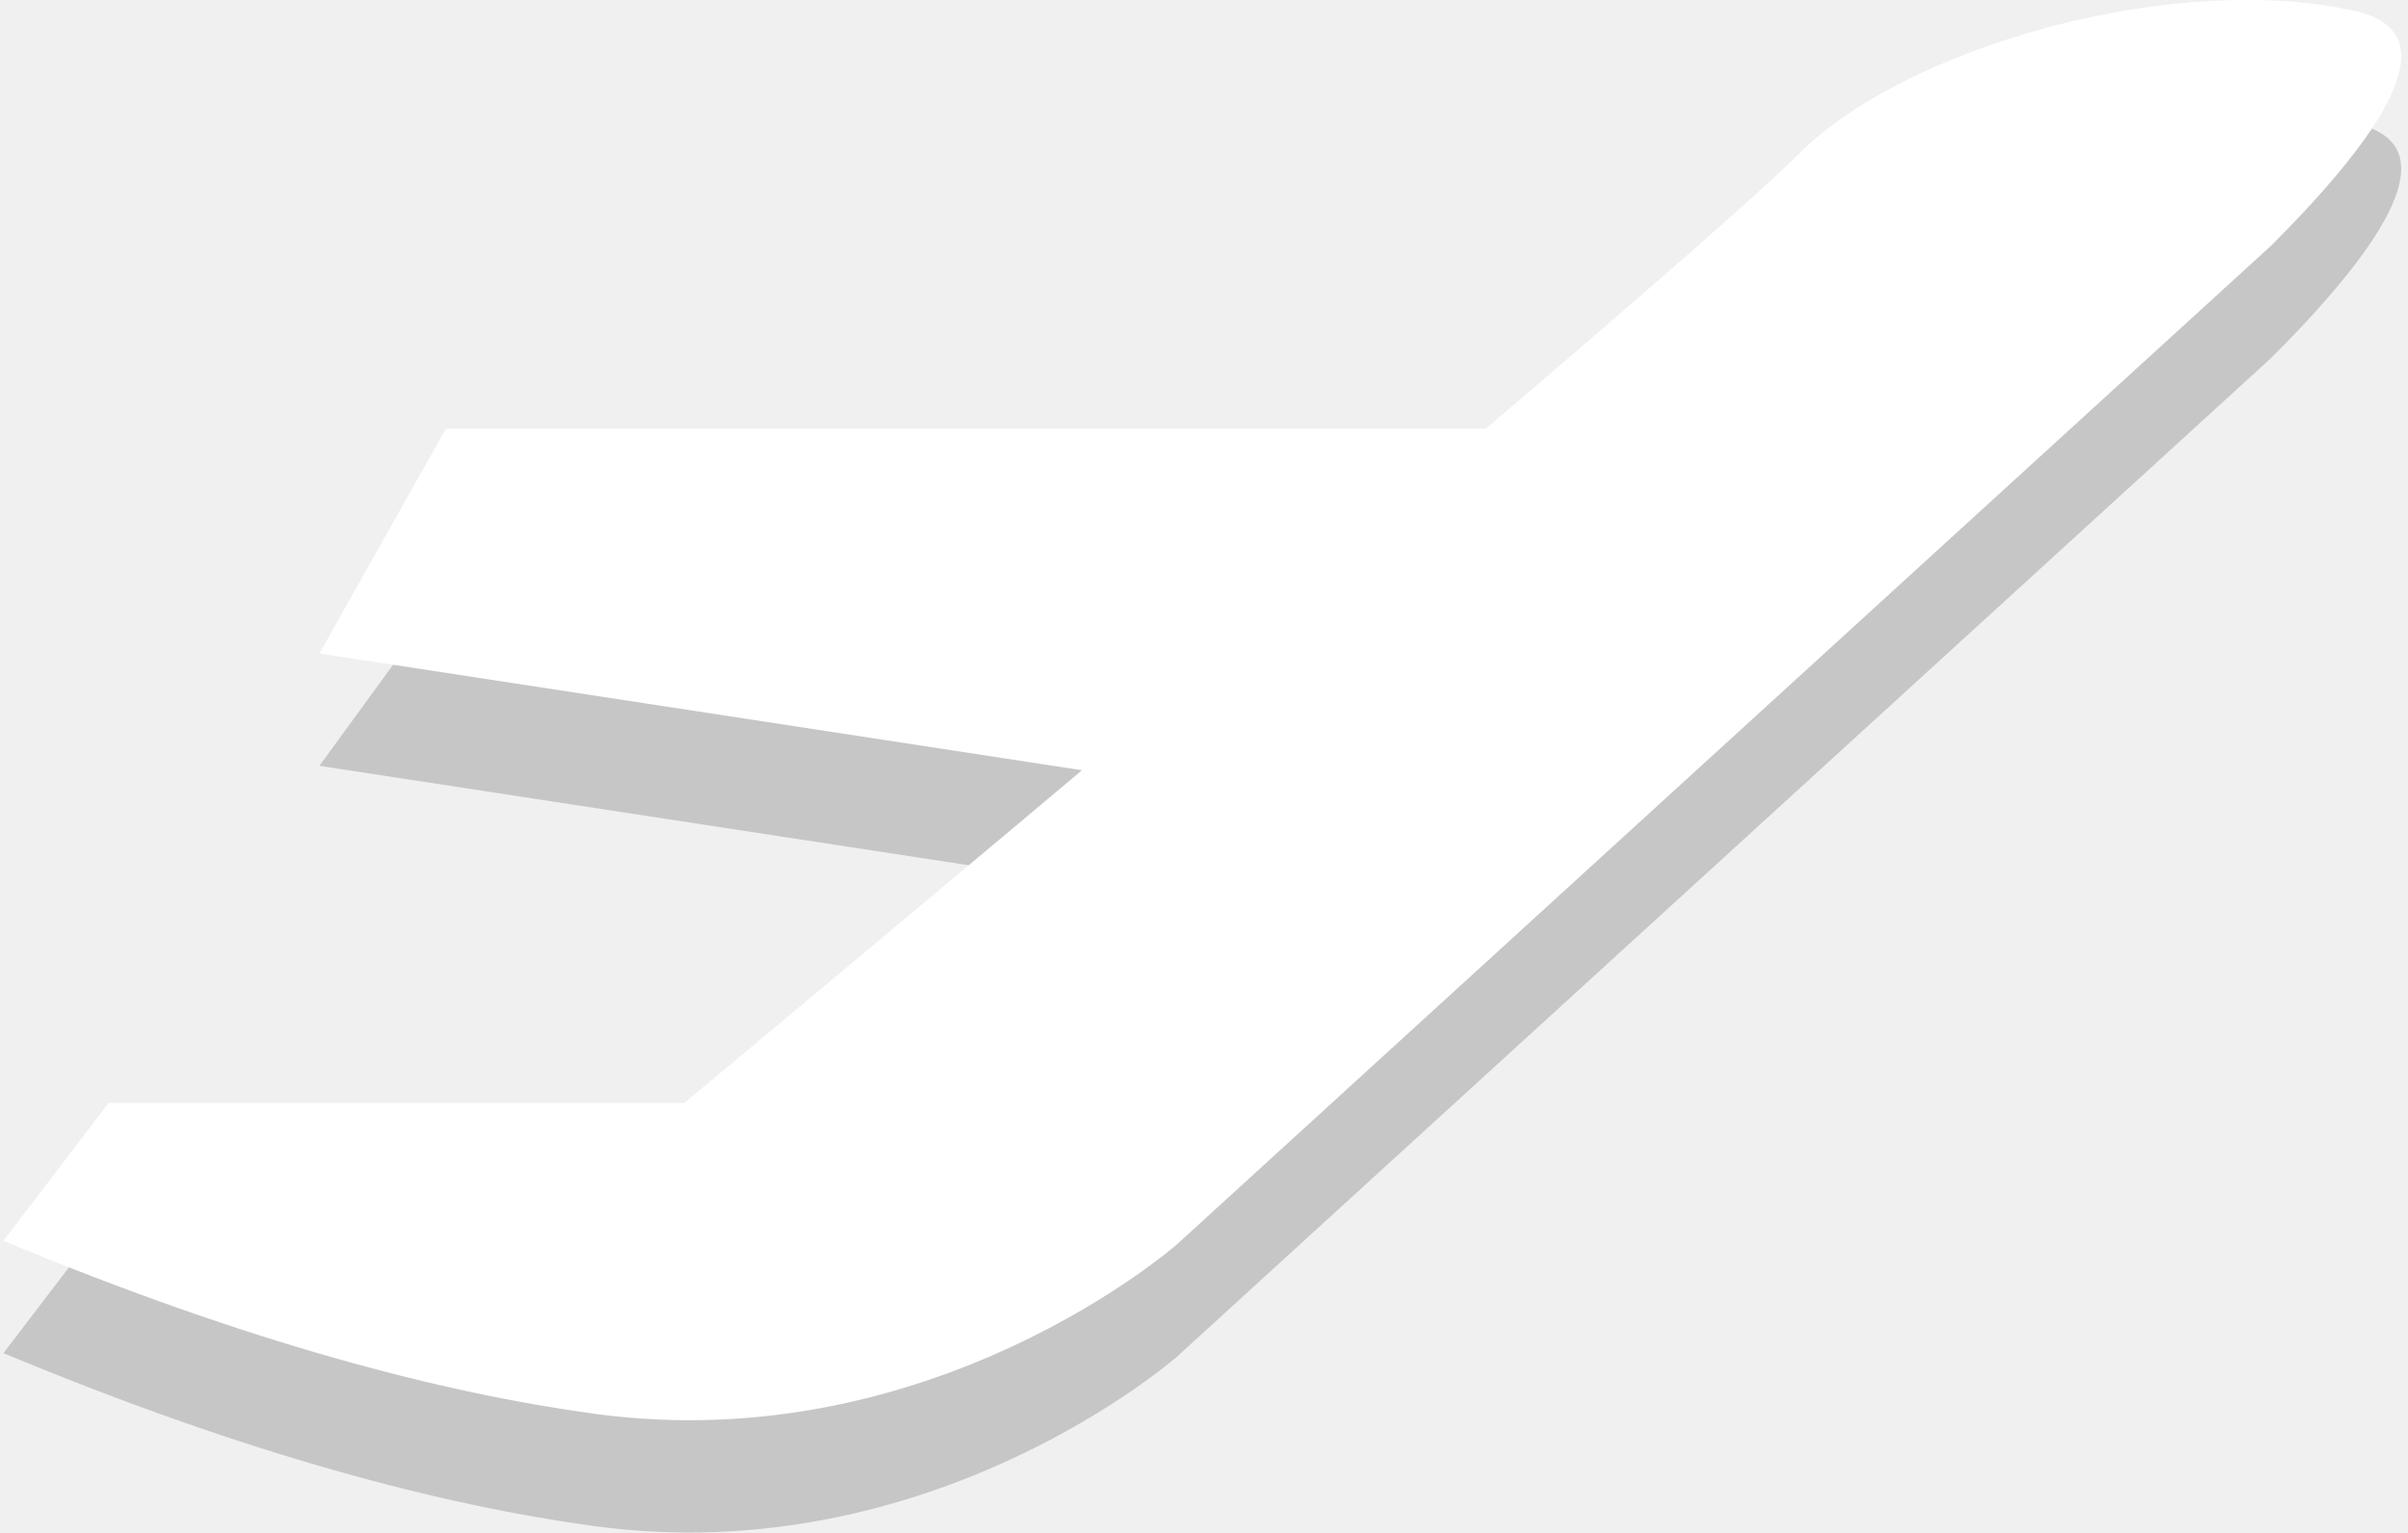
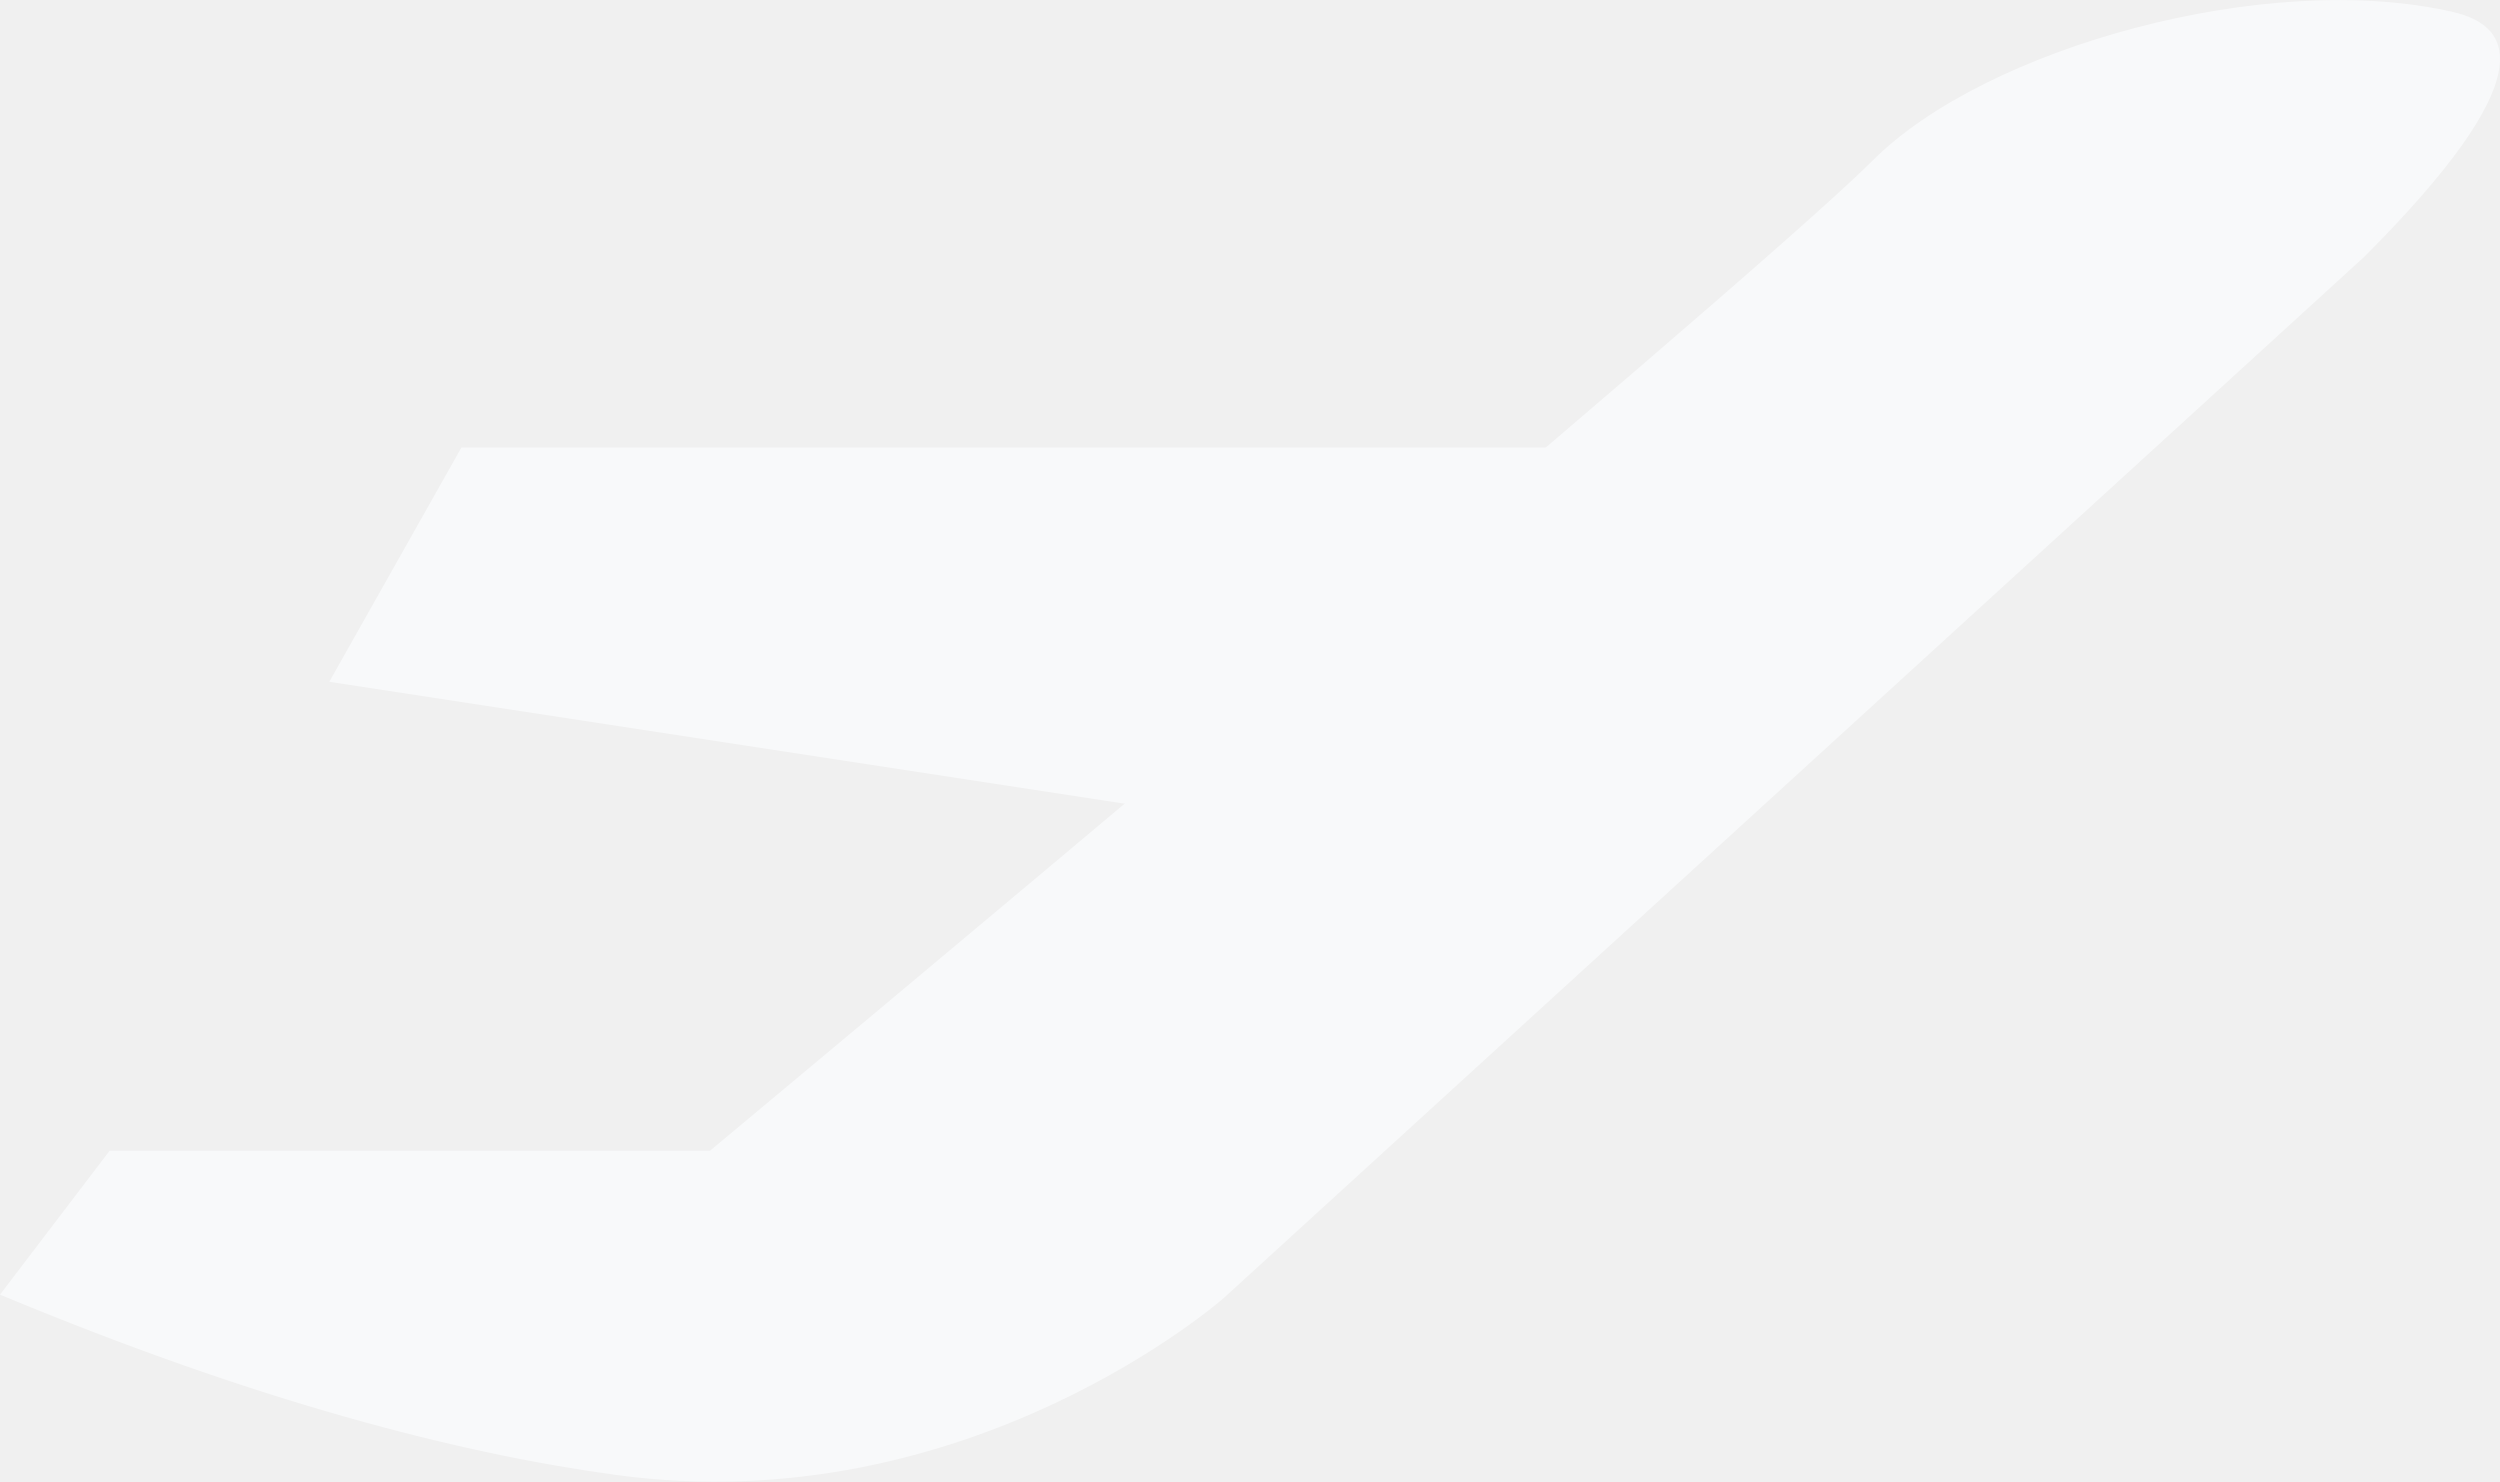
- <svg xmlns="http://www.w3.org/2000/svg" id="Layer_1" data-name="Layer 1" viewBox="0 0 703 447.54">
-   <defs>
-     <style>.cls-1{fill:#231f20;opacity:0.2;isolation:isolate;}.cls-2{fill:#fff;}</style>
-   </defs>
-   <path class="cls-1" d="M663.12,104.47,343.72,396.08S272.4,459,173.64,445.68c-44.1-6-100.82-20.62-172.64-50.53l30.73-40.26H199.8S488.12,114.79,525.26,77.65C556.86,46.05,636,24.05,688,36.16,705.4,40.23,712.34,55.26,663.12,104.47Z" />
-   <polygon class="cls-1" points="378.99 267.4 93.25 223.64 135.81 165.21 499.29 165.21 378.99 267.4" />
-   <path class="cls-2" d="M663.12,71.66,343.72,363.27s-71.32,63-170.08,49.6c-44.1-6-100.82-20.62-172.64-50.53l30.73-40.26H199.8S488.12,82,525.26,44.84C556.86,13.24,636-8.76,688,3.35,705.4,7.42,712.34,22.44,663.12,71.66Z" />
-   <polygon class="cls-2" points="378.99 234.59 93.25 190.83 130.16 125.21 507.49 125.21 378.99 234.59" />
+ <svg xmlns="http://www.w3.org/2000/svg" version="1.1" id="Layer_1" x="0px" y="0px" viewBox="0 0 700 414.8" style="enable-background:new 0 0 700 414.8;" xml:space="preserve">
+   <style type="text/css">
+ 	.st0{fill:#F8F9FA;}
+ </style>
+   <path class="st0" d="M662.1,71.8L342.7,363.4c0,0-71.3,63-170.1,49.6C128.5,407,71.8,392.4,0,362.5l30.7-40.3h168.1  c0,0,288.3-240.1,325.5-277.2C555.9,13.3,635-8.7,687,3.4C704.4,7.5,711.3,22.5,662.1,71.8z" />
+   <polygon class="st0" points="378,234.7 92.2,190.9 129.2,125.3 506.5,125.3 " />
</svg>
